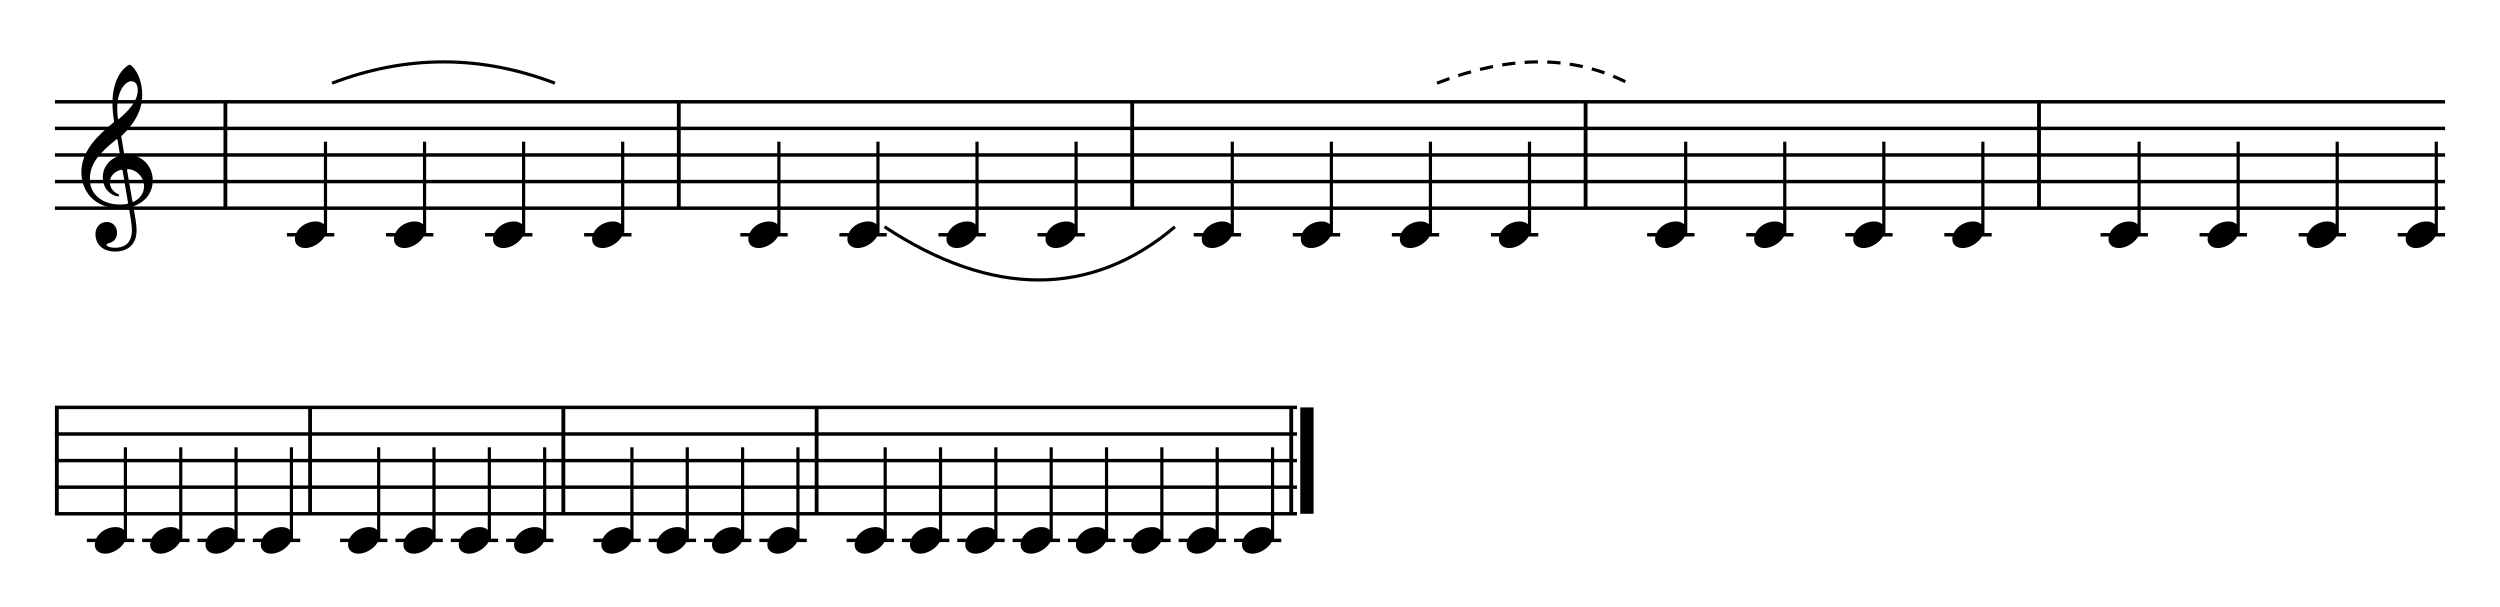
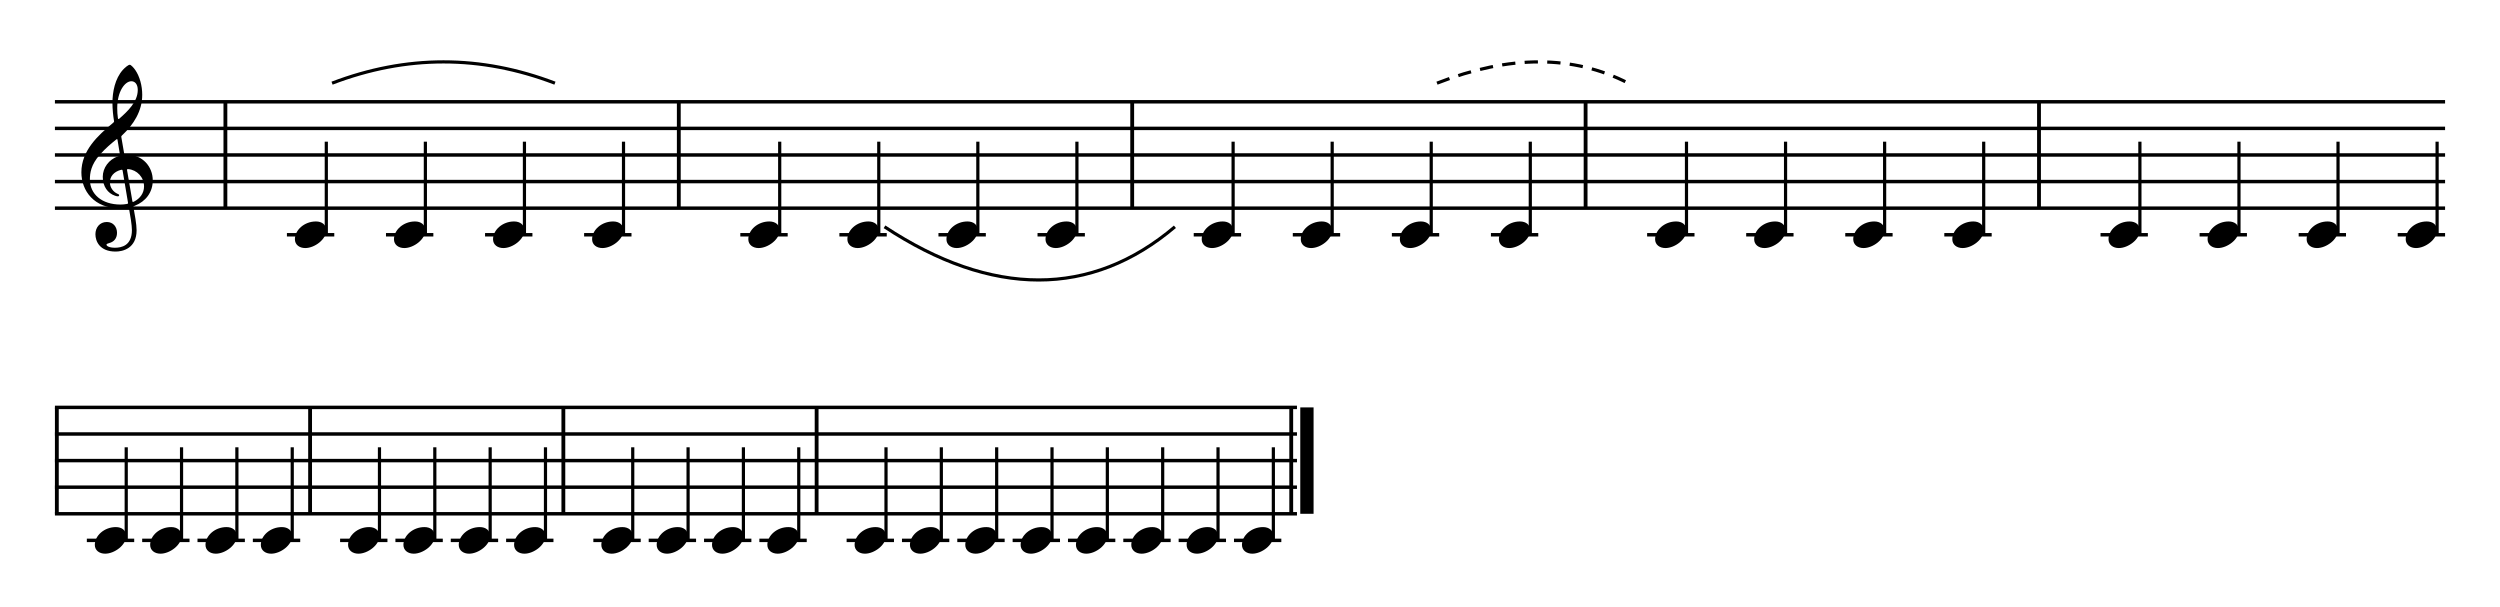
<svg xmlns="http://www.w3.org/2000/svg" width="940" height="228.183" viewBox="0 0 94 22.818">
  <g transform="translate(-5.5 -5.5) scale(1 -1)">
    <g data-layer="0">
      <line x1="8.56" y1="-13.327" x2="8.56" y2="-13.327" stroke="#000000" stroke-width="0" data-prov="01550dc9d118134419219044f188e28a" data-source-kind="6" data-kind="stroke" />
      <line x1="7.565" y1="-13.327" x2="97.435" y2="-13.327" stroke="#000000" stroke-width="0.13" data-prov="5235156954d3cdda987a3da1af222a55" data-source-kind="3" data-kind="stroke" />
      <line x1="7.565" y1="-12.327" x2="97.435" y2="-12.327" stroke="#000000" stroke-width="0.13" data-prov="10cbe3e182e937b8e3d90a03397b2e97" data-source-kind="3" data-kind="stroke" />
      <line x1="7.565" y1="-11.327" x2="97.435" y2="-11.327" stroke="#000000" stroke-width="0.13" data-prov="94825cd467fe6fb512d271e66b59674a" data-source-kind="3" data-kind="stroke" />
      <line x1="7.565" y1="-10.327" x2="97.435" y2="-10.327" stroke="#000000" stroke-width="0.13" data-prov="bc2cd26cec8e4650eedcf04fbc91320f" data-source-kind="3" data-kind="stroke" />
      <line x1="7.565" y1="-9.327" x2="97.435" y2="-9.327" stroke="#000000" stroke-width="0.13" data-prov="c46b9445a4c5ff909f50b13f9025c4a3" data-source-kind="3" data-kind="stroke" />
      <line x1="8.56" y1="-13.327" x2="8.56" y2="-13.327" stroke="#000000" stroke-width="0" data-prov="fe116eb75ff697f9f2451c10c05349c6" data-source-kind="2" data-kind="stroke" />
-       <line x1="17.738" y1="-14.327" x2="17.738" y2="-10.827" stroke="#000000" stroke-width="0.12" data-prov="dbd573fbc0c21f9b07a8537f658b048c" data-source-kind="0" data-kind="stroke" />
+       <line x1="17.769" y1="-14.327" x2="17.769" y2="-10.827" stroke="#000000" stroke-width="0.12" data-prov="dbd573fbc0c21f9b07a8537f658b048c" data-source-kind="0" data-kind="stroke" />
      <line x1="16.288" y1="-14.327" x2="18.069" y2="-14.327" stroke="#000000" stroke-width="0.13" data-prov="07ffb45f25e59b0955bd4e248522b2ef" data-source-kind="1" data-kind="stroke" />
-       <line x1="21.463" y1="-14.327" x2="21.463" y2="-10.827" stroke="#000000" stroke-width="0.12" data-prov="276b6f72f2bcb818f84229b6833ce022" data-source-kind="0" data-kind="stroke" />
+       <line x1="21.494" y1="-14.327" x2="21.494" y2="-10.827" stroke="#000000" stroke-width="0.12" data-prov="276b6f72f2bcb818f84229b6833ce022" data-source-kind="0" data-kind="stroke" />
      <line x1="20.013" y1="-14.327" x2="21.794" y2="-14.327" stroke="#000000" stroke-width="0.13" data-prov="3539af5cd23dc6ca259a35fef4aa45c2" data-source-kind="1" data-kind="stroke" />
-       <line x1="25.188" y1="-14.327" x2="25.188" y2="-10.827" stroke="#000000" stroke-width="0.12" data-prov="d1b0067ebb2b2b9115a77aaadc53bffe" data-source-kind="0" data-kind="stroke" />
+       <line x1="25.219" y1="-14.327" x2="25.219" y2="-10.827" stroke="#000000" stroke-width="0.12" data-prov="d1b0067ebb2b2b9115a77aaadc53bffe" data-source-kind="0" data-kind="stroke" />
      <line x1="23.738" y1="-14.327" x2="25.519" y2="-14.327" stroke="#000000" stroke-width="0.13" data-prov="9b43d5d2a83ce1086364f6f3ac4b5ba2" data-source-kind="1" data-kind="stroke" />
-       <line x1="28.913" y1="-14.327" x2="28.913" y2="-10.827" stroke="#000000" stroke-width="0.12" data-prov="13303d184ca25b99835d71e21f3a96df" data-source-kind="0" data-kind="stroke" />
+       <line x1="28.944" y1="-14.327" x2="28.944" y2="-10.827" stroke="#000000" stroke-width="0.12" data-prov="13303d184ca25b99835d71e21f3a96df" data-source-kind="0" data-kind="stroke" />
      <line x1="27.463" y1="-14.327" x2="29.244" y2="-14.327" stroke="#000000" stroke-width="0.13" data-prov="d6c7a9458a06532e1c7507e71363c0dd" data-source-kind="1" data-kind="stroke" />
-       <line x1="34.786" y1="-14.327" x2="34.786" y2="-10.827" stroke="#000000" stroke-width="0.12" data-prov="aa33134cf72cebda65d1b2b427230541" data-source-kind="0" data-kind="stroke" />
+       <line x1="34.817" y1="-14.327" x2="34.817" y2="-10.827" stroke="#000000" stroke-width="0.12" data-prov="aa33134cf72cebda65d1b2b427230541" data-source-kind="0" data-kind="stroke" />
      <line x1="33.336" y1="-14.327" x2="35.117" y2="-14.327" stroke="#000000" stroke-width="0.13" data-prov="20fbe0162b0bc4dd93e2c3e3da73bb83" data-source-kind="1" data-kind="stroke" />
-       <line x1="38.511" y1="-14.327" x2="38.511" y2="-10.827" stroke="#000000" stroke-width="0.12" data-prov="01d06ae931cf05983e4b17744108297b" data-source-kind="0" data-kind="stroke" />
+       <line x1="38.542" y1="-14.327" x2="38.542" y2="-10.827" stroke="#000000" stroke-width="0.12" data-prov="01d06ae931cf05983e4b17744108297b" data-source-kind="0" data-kind="stroke" />
      <line x1="37.061" y1="-14.327" x2="38.842" y2="-14.327" stroke="#000000" stroke-width="0.13" data-prov="cd9abf9ed66ab876f68b9d88ce1e5199" data-source-kind="1" data-kind="stroke" />
-       <line x1="42.236" y1="-14.327" x2="42.236" y2="-10.827" stroke="#000000" stroke-width="0.12" data-prov="47c9ce76466974ecfabe4a9cafb75c3c" data-source-kind="0" data-kind="stroke" />
+       <line x1="42.267" y1="-14.327" x2="42.267" y2="-10.827" stroke="#000000" stroke-width="0.12" data-prov="47c9ce76466974ecfabe4a9cafb75c3c" data-source-kind="0" data-kind="stroke" />
      <line x1="40.786" y1="-14.327" x2="42.567" y2="-14.327" stroke="#000000" stroke-width="0.13" data-prov="7ade41165c11102f29e87cb09eb3f88f" data-source-kind="1" data-kind="stroke" />
-       <line x1="45.961" y1="-14.327" x2="45.961" y2="-10.827" stroke="#000000" stroke-width="0.12" data-prov="e6d1c0a44d13be2700ad4381e1d518fa" data-source-kind="0" data-kind="stroke" />
+       <line x1="45.992" y1="-14.327" x2="45.992" y2="-10.827" stroke="#000000" stroke-width="0.12" data-prov="e6d1c0a44d13be2700ad4381e1d518fa" data-source-kind="0" data-kind="stroke" />
      <line x1="44.511" y1="-14.327" x2="46.291" y2="-14.327" stroke="#000000" stroke-width="0.13" data-prov="32c2aa89808756c46e8b7afcfb2eb057" data-source-kind="1" data-kind="stroke" />
-       <line x1="51.834" y1="-14.327" x2="51.834" y2="-10.827" stroke="#000000" stroke-width="0.12" data-prov="370a65aab516f6792e49a1ed28bd5cd9" data-source-kind="0" data-kind="stroke" />
+       <line x1="51.865" y1="-14.327" x2="51.865" y2="-10.827" stroke="#000000" stroke-width="0.12" data-prov="370a65aab516f6792e49a1ed28bd5cd9" data-source-kind="0" data-kind="stroke" />
      <line x1="50.384" y1="-14.327" x2="52.165" y2="-14.327" stroke="#000000" stroke-width="0.13" data-prov="0a3ae3c155d29c21e266e663a8b1b214" data-source-kind="1" data-kind="stroke" />
-       <line x1="55.559" y1="-14.327" x2="55.559" y2="-10.827" stroke="#000000" stroke-width="0.12" data-prov="75b4bca159d5c28b10b2078bb457bb53" data-source-kind="0" data-kind="stroke" />
+       <line x1="55.59" y1="-14.327" x2="55.59" y2="-10.827" stroke="#000000" stroke-width="0.12" data-prov="75b4bca159d5c28b10b2078bb457bb53" data-source-kind="0" data-kind="stroke" />
      <line x1="54.109" y1="-14.327" x2="55.89" y2="-14.327" stroke="#000000" stroke-width="0.13" data-prov="c27e3e835224dc54cef9b36818099cd0" data-source-kind="1" data-kind="stroke" />
-       <line x1="59.284" y1="-14.327" x2="59.284" y2="-10.827" stroke="#000000" stroke-width="0.12" data-prov="c4531390972e55a43af2bd9f85e3c250" data-source-kind="0" data-kind="stroke" />
+       <line x1="59.314" y1="-14.327" x2="59.314" y2="-10.827" stroke="#000000" stroke-width="0.12" data-prov="c4531390972e55a43af2bd9f85e3c250" data-source-kind="0" data-kind="stroke" />
      <line x1="57.834" y1="-14.327" x2="59.614" y2="-14.327" stroke="#000000" stroke-width="0.13" data-prov="4b43990bc25bf4afffda3e2a7d4dcab7" data-source-kind="1" data-kind="stroke" />
-       <line x1="63.009" y1="-14.327" x2="63.009" y2="-10.827" stroke="#000000" stroke-width="0.12" data-prov="888c6ef019fc4b0fc714672a4444c60c" data-source-kind="0" data-kind="stroke" />
+       <line x1="63.039" y1="-14.327" x2="63.039" y2="-10.827" stroke="#000000" stroke-width="0.12" data-prov="888c6ef019fc4b0fc714672a4444c60c" data-source-kind="0" data-kind="stroke" />
      <line x1="61.559" y1="-14.327" x2="63.339" y2="-14.327" stroke="#000000" stroke-width="0.13" data-prov="8e120598410629bb86883f318071a6b5" data-source-kind="1" data-kind="stroke" />
-       <line x1="68.882" y1="-14.327" x2="68.882" y2="-10.827" stroke="#000000" stroke-width="0.12" data-prov="6c70ad9006ed8fbb104d77eba3f2dbcb" data-source-kind="0" data-kind="stroke" />
+       <line x1="68.912" y1="-14.327" x2="68.912" y2="-10.827" stroke="#000000" stroke-width="0.12" data-prov="6c70ad9006ed8fbb104d77eba3f2dbcb" data-source-kind="0" data-kind="stroke" />
      <line x1="67.432" y1="-14.327" x2="69.213" y2="-14.327" stroke="#000000" stroke-width="0.13" data-prov="6d2724bb96160f831b4e987ce6b4349a" data-source-kind="1" data-kind="stroke" />
-       <line x1="72.607" y1="-14.327" x2="72.607" y2="-10.827" stroke="#000000" stroke-width="0.12" data-prov="debe82da2c34817a871d8a4cc5cc3fdd" data-source-kind="0" data-kind="stroke" />
+       <line x1="72.637" y1="-14.327" x2="72.637" y2="-10.827" stroke="#000000" stroke-width="0.12" data-prov="debe82da2c34817a871d8a4cc5cc3fdd" data-source-kind="0" data-kind="stroke" />
      <line x1="71.157" y1="-14.327" x2="72.937" y2="-14.327" stroke="#000000" stroke-width="0.13" data-prov="7a9f84c8590c7e8156fd929e35153cf8" data-source-kind="1" data-kind="stroke" />
-       <line x1="76.332" y1="-14.327" x2="76.332" y2="-10.827" stroke="#000000" stroke-width="0.12" data-prov="7b524c2e9e5657b68fd1a81337887c2e" data-source-kind="0" data-kind="stroke" />
+       <line x1="76.362" y1="-14.327" x2="76.362" y2="-10.827" stroke="#000000" stroke-width="0.12" data-prov="7b524c2e9e5657b68fd1a81337887c2e" data-source-kind="0" data-kind="stroke" />
      <line x1="74.882" y1="-14.327" x2="76.662" y2="-14.327" stroke="#000000" stroke-width="0.13" data-prov="c4a9602f838e0ea74a9fe68da12baff2" data-source-kind="1" data-kind="stroke" />
-       <line x1="80.056" y1="-14.327" x2="80.056" y2="-10.827" stroke="#000000" stroke-width="0.12" data-prov="cb31fbbd4a3e3eb17ed06e65f40589e5" data-source-kind="0" data-kind="stroke" />
+       <line x1="80.087" y1="-14.327" x2="80.087" y2="-10.827" stroke="#000000" stroke-width="0.12" data-prov="cb31fbbd4a3e3eb17ed06e65f40589e5" data-source-kind="0" data-kind="stroke" />
      <line x1="78.606" y1="-14.327" x2="80.387" y2="-14.327" stroke="#000000" stroke-width="0.13" data-prov="76860486e62be8520184bb3e8c284d94" data-source-kind="1" data-kind="stroke" />
-       <line x1="85.93" y1="-14.327" x2="85.93" y2="-10.827" stroke="#000000" stroke-width="0.12" data-prov="bc1cc9bede7fc3c72827cfbf184cdb7e" data-source-kind="0" data-kind="stroke" />
+       <line x1="85.96" y1="-14.327" x2="85.96" y2="-10.827" stroke="#000000" stroke-width="0.12" data-prov="bc1cc9bede7fc3c72827cfbf184cdb7e" data-source-kind="0" data-kind="stroke" />
      <line x1="84.48" y1="-14.327" x2="86.26" y2="-14.327" stroke="#000000" stroke-width="0.13" data-prov="a3fd2ae47f432e61881cb1e44a7108e6" data-source-kind="1" data-kind="stroke" />
-       <line x1="89.655" y1="-14.327" x2="89.655" y2="-10.827" stroke="#000000" stroke-width="0.12" data-prov="95891bc2b58231a1618b5d422e6131b0" data-source-kind="0" data-kind="stroke" />
+       <line x1="89.685" y1="-14.327" x2="89.685" y2="-10.827" stroke="#000000" stroke-width="0.12" data-prov="95891bc2b58231a1618b5d422e6131b0" data-source-kind="0" data-kind="stroke" />
      <line x1="88.205" y1="-14.327" x2="89.985" y2="-14.327" stroke="#000000" stroke-width="0.13" data-prov="a9e2ee2be83c0a4978db517bf182efe9" data-source-kind="1" data-kind="stroke" />
-       <line x1="93.379" y1="-14.327" x2="93.379" y2="-10.827" stroke="#000000" stroke-width="0.12" data-prov="ed21002861831422bdbb36e8f981d2a9" data-source-kind="0" data-kind="stroke" />
+       <line x1="93.41" y1="-14.327" x2="93.41" y2="-10.827" stroke="#000000" stroke-width="0.12" data-prov="ed21002861831422bdbb36e8f981d2a9" data-source-kind="0" data-kind="stroke" />
      <line x1="91.93" y1="-14.327" x2="93.71" y2="-14.327" stroke="#000000" stroke-width="0.13" data-prov="2bac60a88ddddcf403dd6edfb67b5bb0" data-source-kind="1" data-kind="stroke" />
-       <line x1="97.104" y1="-14.327" x2="97.104" y2="-10.827" stroke="#000000" stroke-width="0.12" data-prov="e49748251746a6dbdf15aa8dd983e6e7" data-source-kind="0" data-kind="stroke" />
+       <line x1="97.135" y1="-14.327" x2="97.135" y2="-10.827" stroke="#000000" stroke-width="0.12" data-prov="e49748251746a6dbdf15aa8dd983e6e7" data-source-kind="0" data-kind="stroke" />
      <line x1="95.654" y1="-14.327" x2="97.435" y2="-14.327" stroke="#000000" stroke-width="0.13" data-prov="a592bc951f4afa64726aa30ccdd6ddfa" data-source-kind="1" data-kind="stroke" />
-       <line x1="10.215" y1="-25.818" x2="10.215" y2="-22.318" stroke="#000000" stroke-width="0.12" data-prov="8d2938a01abfe451991829fbde6d2b94" data-source-kind="0" data-kind="stroke" />
+       <line x1="10.246" y1="-25.818" x2="10.246" y2="-22.318" stroke="#000000" stroke-width="0.12" data-prov="8d2938a01abfe451991829fbde6d2b94" data-source-kind="0" data-kind="stroke" />
      <line x1="8.765" y1="-25.818" x2="10.546" y2="-25.818" stroke="#000000" stroke-width="0.13" data-prov="c73f1aad686621adde07e7fe7b160ad7" data-source-kind="1" data-kind="stroke" />
-       <line x1="12.296" y1="-25.818" x2="12.296" y2="-22.318" stroke="#000000" stroke-width="0.12" data-prov="88366a6edcce03db41d39d08b2616742" data-source-kind="0" data-kind="stroke" />
+       <line x1="12.326" y1="-25.818" x2="12.326" y2="-22.318" stroke="#000000" stroke-width="0.12" data-prov="88366a6edcce03db41d39d08b2616742" data-source-kind="0" data-kind="stroke" />
      <line x1="10.846" y1="-25.818" x2="12.626" y2="-25.818" stroke="#000000" stroke-width="0.13" data-prov="4e052448582a8fdc672f38b02dc205e1" data-source-kind="1" data-kind="stroke" />
-       <line x1="14.376" y1="-25.818" x2="14.376" y2="-22.318" stroke="#000000" stroke-width="0.12" data-prov="77a10c7862f0ffce98d309bb71ce675f" data-source-kind="0" data-kind="stroke" />
+       <line x1="14.407" y1="-25.818" x2="14.407" y2="-22.318" stroke="#000000" stroke-width="0.12" data-prov="77a10c7862f0ffce98d309bb71ce675f" data-source-kind="0" data-kind="stroke" />
      <line x1="12.926" y1="-25.818" x2="14.707" y2="-25.818" stroke="#000000" stroke-width="0.13" data-prov="68c691f2336e5a322116641b9f2f7054" data-source-kind="1" data-kind="stroke" />
-       <line x1="16.457" y1="-25.818" x2="16.457" y2="-22.318" stroke="#000000" stroke-width="0.12" data-prov="cfa457e70519a1826f321a56cb3fd03b" data-source-kind="0" data-kind="stroke" />
+       <line x1="16.488" y1="-25.818" x2="16.488" y2="-22.318" stroke="#000000" stroke-width="0.12" data-prov="cfa457e70519a1826f321a56cb3fd03b" data-source-kind="0" data-kind="stroke" />
      <line x1="15.007" y1="-25.818" x2="16.788" y2="-25.818" stroke="#000000" stroke-width="0.13" data-prov="3c3f0d6b5ab00374d7628cd6f9876bc9" data-source-kind="1" data-kind="stroke" />
-       <line x1="19.738" y1="-25.818" x2="19.738" y2="-22.318" stroke="#000000" stroke-width="0.12" data-prov="273d04eeece605789035a29d80023c2c" data-source-kind="0" data-kind="stroke" />
+       <line x1="19.768" y1="-25.818" x2="19.768" y2="-22.318" stroke="#000000" stroke-width="0.12" data-prov="273d04eeece605789035a29d80023c2c" data-source-kind="0" data-kind="stroke" />
      <line x1="18.288" y1="-25.818" x2="20.068" y2="-25.818" stroke="#000000" stroke-width="0.13" data-prov="9ec226573f8ea2320fc444c562163ddb" data-source-kind="1" data-kind="stroke" />
-       <line x1="21.818" y1="-25.818" x2="21.818" y2="-22.318" stroke="#000000" stroke-width="0.12" data-prov="a23b09fda2784b566bf1de48e89a2baa" data-source-kind="0" data-kind="stroke" />
+       <line x1="21.849" y1="-25.818" x2="21.849" y2="-22.318" stroke="#000000" stroke-width="0.12" data-prov="a23b09fda2784b566bf1de48e89a2baa" data-source-kind="0" data-kind="stroke" />
      <line x1="20.368" y1="-25.818" x2="22.149" y2="-25.818" stroke="#000000" stroke-width="0.13" data-prov="9e3345d5dddffbb9cf263a1708fc2589" data-source-kind="1" data-kind="stroke" />
-       <line x1="23.899" y1="-25.818" x2="23.899" y2="-22.318" stroke="#000000" stroke-width="0.12" data-prov="edf9ca4611cfc17faace6241cae3b73d" data-source-kind="0" data-kind="stroke" />
+       <line x1="23.93" y1="-25.818" x2="23.93" y2="-22.318" stroke="#000000" stroke-width="0.12" data-prov="edf9ca4611cfc17faace6241cae3b73d" data-source-kind="0" data-kind="stroke" />
      <line x1="22.449" y1="-25.818" x2="24.23" y2="-25.818" stroke="#000000" stroke-width="0.13" data-prov="ea06a5b83026202fbe3eed55ca3680c9" data-source-kind="1" data-kind="stroke" />
-       <line x1="25.98" y1="-25.818" x2="25.98" y2="-22.318" stroke="#000000" stroke-width="0.12" data-prov="f1e3c0367633266d5f188e5bd6d98ad4" data-source-kind="0" data-kind="stroke" />
+       <line x1="26.01" y1="-25.818" x2="26.01" y2="-22.318" stroke="#000000" stroke-width="0.12" data-prov="f1e3c0367633266d5f188e5bd6d98ad4" data-source-kind="0" data-kind="stroke" />
      <line x1="24.53" y1="-25.818" x2="26.31" y2="-25.818" stroke="#000000" stroke-width="0.13" data-prov="b8d324f0620ebb59f66346b61a4d214e" data-source-kind="1" data-kind="stroke" />
-       <line x1="29.26" y1="-25.818" x2="29.26" y2="-22.318" stroke="#000000" stroke-width="0.12" data-prov="2bf824905032462ee8c9988b780feabf" data-source-kind="0" data-kind="stroke" />
+       <line x1="29.291" y1="-25.818" x2="29.291" y2="-22.318" stroke="#000000" stroke-width="0.12" data-prov="2bf824905032462ee8c9988b780feabf" data-source-kind="0" data-kind="stroke" />
      <line x1="27.81" y1="-25.818" x2="29.591" y2="-25.818" stroke="#000000" stroke-width="0.13" data-prov="579f0f80918268f1ba03890d14832b56" data-source-kind="1" data-kind="stroke" />
-       <line x1="31.341" y1="-25.818" x2="31.341" y2="-22.318" stroke="#000000" stroke-width="0.12" data-prov="08a65aebf8baaded74feb3ec7cc36d18" data-source-kind="0" data-kind="stroke" />
+       <line x1="31.372" y1="-25.818" x2="31.372" y2="-22.318" stroke="#000000" stroke-width="0.12" data-prov="08a65aebf8baaded74feb3ec7cc36d18" data-source-kind="0" data-kind="stroke" />
      <line x1="29.891" y1="-25.818" x2="31.672" y2="-25.818" stroke="#000000" stroke-width="0.13" data-prov="f04f04c436808c53ab1c2b169d7f5a33" data-source-kind="1" data-kind="stroke" />
-       <line x1="33.422" y1="-25.818" x2="33.422" y2="-22.318" stroke="#000000" stroke-width="0.12" data-prov="d155779804ad660f4466745153872349" data-source-kind="0" data-kind="stroke" />
+       <line x1="33.452" y1="-25.818" x2="33.452" y2="-22.318" stroke="#000000" stroke-width="0.12" data-prov="d155779804ad660f4466745153872349" data-source-kind="0" data-kind="stroke" />
      <line x1="31.972" y1="-25.818" x2="33.752" y2="-25.818" stroke="#000000" stroke-width="0.13" data-prov="3b9174fe7361dbfc454fbe17b9ec81b1" data-source-kind="1" data-kind="stroke" />
-       <line x1="35.502" y1="-25.818" x2="35.502" y2="-22.318" stroke="#000000" stroke-width="0.12" data-prov="af73177552d5fa95b746caf62d000623" data-source-kind="0" data-kind="stroke" />
+       <line x1="35.533" y1="-25.818" x2="35.533" y2="-22.318" stroke="#000000" stroke-width="0.12" data-prov="af73177552d5fa95b746caf62d000623" data-source-kind="0" data-kind="stroke" />
      <line x1="34.052" y1="-25.818" x2="35.833" y2="-25.818" stroke="#000000" stroke-width="0.13" data-prov="46e6eac9f03c1e09a15cb0bb07628570" data-source-kind="1" data-kind="stroke" />
-       <line x1="38.783" y1="-25.818" x2="38.783" y2="-22.318" stroke="#000000" stroke-width="0.12" data-prov="7c839e4fb5f2522c8fde3b48577eafae" data-source-kind="0" data-kind="stroke" />
+       <line x1="38.814" y1="-25.818" x2="38.814" y2="-22.318" stroke="#000000" stroke-width="0.12" data-prov="7c839e4fb5f2522c8fde3b48577eafae" data-source-kind="0" data-kind="stroke" />
      <line x1="37.333" y1="-25.818" x2="39.114" y2="-25.818" stroke="#000000" stroke-width="0.13" data-prov="0e4ec9f37979b06c54f0e2d499df5bf1" data-source-kind="1" data-kind="stroke" />
-       <line x1="40.864" y1="-25.818" x2="40.864" y2="-22.318" stroke="#000000" stroke-width="0.12" data-prov="0c8e0b8170c827494e606d4541ce2c89" data-source-kind="0" data-kind="stroke" />
+       <line x1="40.894" y1="-25.818" x2="40.894" y2="-22.318" stroke="#000000" stroke-width="0.12" data-prov="0c8e0b8170c827494e606d4541ce2c89" data-source-kind="0" data-kind="stroke" />
      <line x1="39.414" y1="-25.818" x2="41.194" y2="-25.818" stroke="#000000" stroke-width="0.13" data-prov="61f1ed037baf82bf6594769a9205df07" data-source-kind="1" data-kind="stroke" />
-       <line x1="42.944" y1="-25.818" x2="42.944" y2="-22.318" stroke="#000000" stroke-width="0.12" data-prov="42480ffc14ad129d8dec456e7bad317c" data-source-kind="0" data-kind="stroke" />
+       <line x1="42.975" y1="-25.818" x2="42.975" y2="-22.318" stroke="#000000" stroke-width="0.12" data-prov="42480ffc14ad129d8dec456e7bad317c" data-source-kind="0" data-kind="stroke" />
      <line x1="41.494" y1="-25.818" x2="43.275" y2="-25.818" stroke="#000000" stroke-width="0.13" data-prov="adc82c9de5d3ed333e335c32f7690a6b" data-source-kind="1" data-kind="stroke" />
-       <line x1="45.025" y1="-25.818" x2="45.025" y2="-22.318" stroke="#000000" stroke-width="0.12" data-prov="0f408610c63793003f04e3af5a03493f" data-source-kind="0" data-kind="stroke" />
+       <line x1="45.056" y1="-25.818" x2="45.056" y2="-22.318" stroke="#000000" stroke-width="0.12" data-prov="0f408610c63793003f04e3af5a03493f" data-source-kind="0" data-kind="stroke" />
      <line x1="43.575" y1="-25.818" x2="45.356" y2="-25.818" stroke="#000000" stroke-width="0.13" data-prov="1dee0e17b4b9167cda8e51b45e2ab47c" data-source-kind="1" data-kind="stroke" />
-       <line x1="47.106" y1="-25.818" x2="47.106" y2="-22.318" stroke="#000000" stroke-width="0.12" data-prov="99d50b32a7d1eac1019c14132a834144" data-source-kind="0" data-kind="stroke" />
+       <line x1="47.136" y1="-25.818" x2="47.136" y2="-22.318" stroke="#000000" stroke-width="0.12" data-prov="99d50b32a7d1eac1019c14132a834144" data-source-kind="0" data-kind="stroke" />
      <line x1="45.656" y1="-25.818" x2="47.436" y2="-25.818" stroke="#000000" stroke-width="0.13" data-prov="c33f0e929fa3ea4230c07aca80f60c04" data-source-kind="1" data-kind="stroke" />
-       <line x1="49.186" y1="-25.818" x2="49.186" y2="-22.318" stroke="#000000" stroke-width="0.12" data-prov="572e96450f21b18771e510c6c41444dc" data-source-kind="0" data-kind="stroke" />
+       <line x1="49.217" y1="-25.818" x2="49.217" y2="-22.318" stroke="#000000" stroke-width="0.12" data-prov="572e96450f21b18771e510c6c41444dc" data-source-kind="0" data-kind="stroke" />
      <line x1="47.736" y1="-25.818" x2="49.517" y2="-25.818" stroke="#000000" stroke-width="0.13" data-prov="67463b29bfb160641501f497f6134aa6" data-source-kind="1" data-kind="stroke" />
-       <line x1="51.267" y1="-25.818" x2="51.267" y2="-22.318" stroke="#000000" stroke-width="0.12" data-prov="68935c410dbe357c3f80b01c6e6d3cb1" data-source-kind="0" data-kind="stroke" />
+       <line x1="51.298" y1="-25.818" x2="51.298" y2="-22.318" stroke="#000000" stroke-width="0.12" data-prov="68935c410dbe357c3f80b01c6e6d3cb1" data-source-kind="0" data-kind="stroke" />
      <line x1="49.817" y1="-25.818" x2="51.598" y2="-25.818" stroke="#000000" stroke-width="0.13" data-prov="75f41055f9e23911ca51158dab6488df" data-source-kind="1" data-kind="stroke" />
-       <line x1="53.348" y1="-25.818" x2="53.348" y2="-22.318" stroke="#000000" stroke-width="0.12" data-prov="9e9ba65603d31963bdc6d55dfacc5eba" data-source-kind="0" data-kind="stroke" />
+       <line x1="53.378" y1="-25.818" x2="53.378" y2="-22.318" stroke="#000000" stroke-width="0.12" data-prov="9e9ba65603d31963bdc6d55dfacc5eba" data-source-kind="0" data-kind="stroke" />
      <line x1="51.898" y1="-25.818" x2="53.678" y2="-25.818" stroke="#000000" stroke-width="0.13" data-prov="66a37f88caecfe799ec34469d2302afd" data-source-kind="1" data-kind="stroke" />
      <line x1="8.56" y1="-13.327" x2="8.56" y2="-13.327" stroke="#000000" stroke-width="0" data-prov="40a9a55985c8bf8b1eb66b6d8c8e7b7a" data-source-kind="12" data-kind="stroke" />
      <line x1="8.56" y1="-13.327" x2="8.56" y2="-13.327" stroke="#000000" stroke-width="0" data-prov="10eb9773d25f0d7d64f92b36f88e5b38" data-source-kind="14" data-kind="stroke" />
      <line x1="8.56" y1="-13.327" x2="8.56" y2="-13.327" stroke="#000000" stroke-width="0" data-prov="86a982398112115027c54222505dd143" data-source-kind="15" data-kind="stroke" />
      <line x1="8.56" y1="-13.327" x2="8.56" y2="-13.327" stroke="#000000" stroke-width="0" data-prov="c183669ac91f35eb7a0040b48fde85ab" data-source-kind="25" data-kind="stroke" />
      <line x1="7.565" y1="-24.818" x2="54.266" y2="-24.818" stroke="#000000" stroke-width="0.13" data-prov="e5c54b1ebf58ed5292d1b98f73ad084e" data-source-kind="3" data-kind="stroke" />
      <line x1="7.565" y1="-23.818" x2="54.266" y2="-23.818" stroke="#000000" stroke-width="0.13" data-prov="9ee2d26461a7bc2f28eaf20e07b55ee0" data-source-kind="3" data-kind="stroke" />
      <line x1="7.565" y1="-22.818" x2="54.266" y2="-22.818" stroke="#000000" stroke-width="0.13" data-prov="c5feea54a17beefce1088337f84e39fc" data-source-kind="3" data-kind="stroke" />
      <line x1="7.565" y1="-21.818" x2="54.266" y2="-21.818" stroke="#000000" stroke-width="0.13" data-prov="688349b3e25cac395b2dcca6e297dcfe" data-source-kind="3" data-kind="stroke" />
      <line x1="7.565" y1="-20.818" x2="54.266" y2="-20.818" stroke="#000000" stroke-width="0.13" data-prov="c146782303bbe4c29c6228235090facf" data-source-kind="3" data-kind="stroke" />
      <path d="M 17.985 -8.627 C 20.779 -7.56 23.573 -7.56 26.366 -8.627" fill="none" stroke="#000000" stroke-width="0.12" data-prov="cf7d96019ed88156f3cc33bf116fbae3" data-source-kind="11" data-kind="curve" />
      <path d="M 38.758 -14.027 C 42.793 -16.693 46.538 -16.693 49.677 -14.027" fill="none" stroke="#000000" stroke-width="0.12" data-prov="c366aecd1ef6e40cb1b3ffd2100eb3d8" data-source-kind="11" data-kind="curve" />
      <path d="M 59.531 -8.627 C 62.257 -7.56 64.648 -7.56 66.725 -8.627" fill="none" stroke="#000000" stroke-width="0.12" stroke-dasharray="0.5 0.35" data-prov="b6c086f751dd21ffa2520010201f057f" data-source-kind="11" data-kind="curve" />
      <path d="M1.504 1.66C1.496 1.708 1.504 1.712 1.528 1.736C1.96 2.14 2.288 2.648 2.288 3.26C2.288 3.608 2.192 3.952 2.028 4.192C1.968 4.28 1.864 4.392 1.82 4.392C1.764 4.392 1.64 4.288 1.56 4.2C1.264 3.872 1.168 3.372 1.168 2.956C1.168 2.724 1.196 2.464 1.224 2.3C1.232 2.252 1.236 2.244 1.188 2.204C0.612 1.728 0 1.156 0 0.348C0 -0.348 0.476 -1.008 1.456 -1.008C1.548 -1.008 1.652 -1 1.732 -0.984C1.776 -0.976 1.784 -0.972 1.792 -1.02C1.84 -1.288 1.9 -1.636 1.9 -1.824C1.9 -2.416 1.5 -2.488 1.264 -2.488C1.048 -2.488 0.944 -2.424 0.944 -2.372C0.944 -2.344 0.98 -2.332 1.072 -2.304C1.196 -2.268 1.34 -2.16 1.34 -1.928C1.34 -1.708 1.2 -1.52 0.956 -1.52C0.688 -1.52 0.528 -1.732 0.528 -1.98C0.528 -2.24 0.684 -2.632 1.288 -2.632C1.556 -2.632 2.076 -2.512 2.076 -1.832C2.076 -1.604 2.004 -1.224 1.96 -0.976C1.952 -0.928 1.956 -0.932 2.012 -0.908C2.416 -0.748 2.684 -0.408 2.684 0.044C2.684 0.556 2.308 1.008 1.72 1.008C1.616 1.008 1.616 1.008 1.604 1.08ZM1.88 3.772C2.012 3.772 2.12 3.664 2.12 3.444C2.12 3 1.74 2.64 1.424 2.364C1.396 2.34 1.38 2.344 1.372 2.396C1.356 2.5 1.348 2.636 1.348 2.764C1.348 3.388 1.636 3.772 1.88 3.772ZM1.444 1.048C1.456 0.972 1.456 0.976 1.384 0.952C1.032 0.832 0.804 0.516 0.804 0.176C0.804 -0.184 0.992 -0.44 1.264 -0.532C1.296 -0.544 1.344 -0.556 1.372 -0.556C1.404 -0.556 1.42 -0.536 1.42 -0.512C1.42 -0.484 1.388 -0.472 1.36 -0.46C1.192 -0.388 1.072 -0.216 1.072 -0.032C1.072 0.196 1.228 0.368 1.472 0.436C1.536 0.452 1.544 0.448 1.552 0.404L1.752 -0.788C1.76 -0.832 1.756 -0.832 1.696 -0.844C1.632 -0.856 1.552 -0.864 1.472 -0.864C0.772 -0.864 0.32 -0.476 0.32 0.08C0.32 0.316 0.36 0.632 0.692 1.008C0.932 1.276 1.116 1.424 1.304 1.576C1.344 1.608 1.352 1.604 1.36 1.56ZM1.72 0.412C1.712 0.46 1.716 0.472 1.764 0.468C2.088 0.44 2.356 0.168 2.356 -0.184C2.356 -0.436 2.204 -0.64 1.98 -0.752C1.932 -0.776 1.924 -0.776 1.916 -0.728Z" transform="translate(8.5599 -12.3267)" fill="#000000" data-prov="2bc09f9490decea3e13f24459f1b64f4" data-source-kind="4" data-glyph="gClef" data-class="clef" />
      <path d="M0.388 -0.5C0.744 -0.5 1.18 -0.172 1.18 0.168C1.18 0.372 1.02 0.5 0.792 0.5C0.352 0.5 0 0.176 0 -0.168C0 -0.376 0.172 -0.5 0.388 -0.5Z" transform="translate(16.5883 -14.3267)" fill="#000000" data-prov="870b54f8730bed8251f4f891a3c4b233" data-source-kind="1" data-glyph="noteheadBlack" data-class="notehead" />
      <path d="M0.388 -0.5C0.744 -0.5 1.18 -0.172 1.18 0.168C1.18 0.372 1.02 0.5 0.792 0.5C0.352 0.5 0 0.176 0 -0.168C0 -0.376 0.172 -0.5 0.388 -0.5Z" transform="translate(20.3132 -14.3267)" fill="#000000" data-prov="5833135b23eaf581bccad90222f64e7e" data-source-kind="1" data-glyph="noteheadBlack" data-class="notehead" />
      <path d="M0.388 -0.5C0.744 -0.5 1.18 -0.172 1.18 0.168C1.18 0.372 1.02 0.5 0.792 0.5C0.352 0.5 0 0.176 0 -0.168C0 -0.376 0.172 -0.5 0.388 -0.5Z" transform="translate(24.0381 -14.3267)" fill="#000000" data-prov="3c653d764b31b22273540a079363370c" data-source-kind="1" data-glyph="noteheadBlack" data-class="notehead" />
      <path d="M0.388 -0.5C0.744 -0.5 1.18 -0.172 1.18 0.168C1.18 0.372 1.02 0.5 0.792 0.5C0.352 0.5 0 0.176 0 -0.168C0 -0.376 0.172 -0.5 0.388 -0.5Z" transform="translate(27.763 -14.3267)" fill="#000000" data-prov="dfd195901678557bdc1f1351634d2b68" data-source-kind="1" data-glyph="noteheadBlack" data-class="notehead" />
      <path d="M0.388 -0.5C0.744 -0.5 1.18 -0.172 1.18 0.168C1.18 0.372 1.02 0.5 0.792 0.5C0.352 0.5 0 0.176 0 -0.168C0 -0.376 0.172 -0.5 0.388 -0.5Z" transform="translate(33.6362 -14.3267)" fill="#000000" data-prov="99d206152de1651afeef963c42d7984f" data-source-kind="1" data-glyph="noteheadBlack" data-class="notehead" />
      <path d="M0.388 -0.5C0.744 -0.5 1.18 -0.172 1.18 0.168C1.18 0.372 1.02 0.5 0.792 0.5C0.352 0.5 0 0.176 0 -0.168C0 -0.376 0.172 -0.5 0.388 -0.5Z" transform="translate(37.3611 -14.3267)" fill="#000000" data-prov="1340dc8c93d5925410da02d683dd5916" data-source-kind="1" data-glyph="noteheadBlack" data-class="notehead" />
      <path d="M0.388 -0.5C0.744 -0.5 1.18 -0.172 1.18 0.168C1.18 0.372 1.02 0.5 0.792 0.5C0.352 0.5 0 0.176 0 -0.168C0 -0.376 0.172 -0.5 0.388 -0.5Z" transform="translate(41.086 -14.3267)" fill="#000000" data-prov="d9b7e874516d265e3c165a16887a22bd" data-source-kind="1" data-glyph="noteheadBlack" data-class="notehead" />
      <path d="M0.388 -0.5C0.744 -0.5 1.18 -0.172 1.18 0.168C1.18 0.372 1.02 0.5 0.792 0.5C0.352 0.5 0 0.176 0 -0.168C0 -0.376 0.172 -0.5 0.388 -0.5Z" transform="translate(44.8108 -14.3267)" fill="#000000" data-prov="12ef29aff1cc56481133aec42c0d1d35" data-source-kind="1" data-glyph="noteheadBlack" data-class="notehead" />
      <path d="M0.388 -0.5C0.744 -0.5 1.18 -0.172 1.18 0.168C1.18 0.372 1.02 0.5 0.792 0.5C0.352 0.5 0 0.176 0 -0.168C0 -0.376 0.172 -0.5 0.388 -0.5Z" transform="translate(50.684 -14.3267)" fill="#000000" data-prov="6f2586548ccd7de6800f74edd852d03b" data-source-kind="1" data-glyph="noteheadBlack" data-class="notehead" />
      <path d="M0.388 -0.5C0.744 -0.5 1.18 -0.172 1.18 0.168C1.18 0.372 1.02 0.5 0.792 0.5C0.352 0.5 0 0.176 0 -0.168C0 -0.376 0.172 -0.5 0.388 -0.5Z" transform="translate(54.4089 -14.3267)" fill="#000000" data-prov="6cd2fcd32ca7d1441b6534c025d7ae93" data-source-kind="1" data-glyph="noteheadBlack" data-class="notehead" />
      <path d="M0.388 -0.5C0.744 -0.5 1.18 -0.172 1.18 0.168C1.18 0.372 1.02 0.5 0.792 0.5C0.352 0.5 0 0.176 0 -0.168C0 -0.376 0.172 -0.5 0.388 -0.5Z" transform="translate(58.1338 -14.3267)" fill="#000000" data-prov="e71f03f7d3d50a64ea72ce4bcdffb03e" data-source-kind="1" data-glyph="noteheadBlack" data-class="notehead" />
      <path d="M0.388 -0.5C0.744 -0.5 1.18 -0.172 1.18 0.168C1.18 0.372 1.02 0.5 0.792 0.5C0.352 0.5 0 0.176 0 -0.168C0 -0.376 0.172 -0.5 0.388 -0.5Z" transform="translate(61.8587 -14.3267)" fill="#000000" data-prov="0227904e88f6312904444c17ae540b57" data-source-kind="1" data-glyph="noteheadBlack" data-class="notehead" />
      <path d="M0.388 -0.5C0.744 -0.5 1.18 -0.172 1.18 0.168C1.18 0.372 1.02 0.5 0.792 0.5C0.352 0.5 0 0.176 0 -0.168C0 -0.376 0.172 -0.5 0.388 -0.5Z" transform="translate(67.7318 -14.3267)" fill="#000000" data-prov="6cce2821ccbb4f5769708cb9ca3c38a7" data-source-kind="1" data-glyph="noteheadBlack" data-class="notehead" />
      <path d="M0.388 -0.5C0.744 -0.5 1.18 -0.172 1.18 0.168C1.18 0.372 1.02 0.5 0.792 0.5C0.352 0.5 0 0.176 0 -0.168C0 -0.376 0.172 -0.5 0.388 -0.5Z" transform="translate(71.4567 -14.3267)" fill="#000000" data-prov="9952a70d5e0f9911d93466e83edc252e" data-source-kind="1" data-glyph="noteheadBlack" data-class="notehead" />
      <path d="M0.388 -0.5C0.744 -0.5 1.18 -0.172 1.18 0.168C1.18 0.372 1.02 0.5 0.792 0.5C0.352 0.5 0 0.176 0 -0.168C0 -0.376 0.172 -0.5 0.388 -0.5Z" transform="translate(75.1816 -14.3267)" fill="#000000" data-prov="1ead59d59c0c7cec46071003e7741905" data-source-kind="1" data-glyph="noteheadBlack" data-class="notehead" />
      <path d="M0.388 -0.5C0.744 -0.5 1.18 -0.172 1.18 0.168C1.18 0.372 1.02 0.5 0.792 0.5C0.352 0.5 0 0.176 0 -0.168C0 -0.376 0.172 -0.5 0.388 -0.5Z" transform="translate(78.9065 -14.3267)" fill="#000000" data-prov="4b82f873de97ed4fa80748acbf368585" data-source-kind="1" data-glyph="noteheadBlack" data-class="notehead" />
      <path d="M0.388 -0.5C0.744 -0.5 1.18 -0.172 1.18 0.168C1.18 0.372 1.02 0.5 0.792 0.5C0.352 0.5 0 0.176 0 -0.168C0 -0.376 0.172 -0.5 0.388 -0.5Z" transform="translate(84.7797 -14.3267)" fill="#000000" data-prov="a26098a444bb635ce82ff700f48491ed" data-source-kind="1" data-glyph="noteheadBlack" data-class="notehead" />
      <path d="M0.388 -0.5C0.744 -0.5 1.18 -0.172 1.18 0.168C1.18 0.372 1.02 0.5 0.792 0.5C0.352 0.5 0 0.176 0 -0.168C0 -0.376 0.172 -0.5 0.388 -0.5Z" transform="translate(88.5046 -14.3267)" fill="#000000" data-prov="460c0831f9fd8de9b01a3a4bac641c8e" data-source-kind="1" data-glyph="noteheadBlack" data-class="notehead" />
      <path d="M0.388 -0.5C0.744 -0.5 1.18 -0.172 1.18 0.168C1.18 0.372 1.02 0.5 0.792 0.5C0.352 0.5 0 0.176 0 -0.168C0 -0.376 0.172 -0.5 0.388 -0.5Z" transform="translate(92.2295 -14.3267)" fill="#000000" data-prov="50dc15968bfd55c7637d0dde7c2f7bb3" data-source-kind="1" data-glyph="noteheadBlack" data-class="notehead" />
      <path d="M0.388 -0.5C0.744 -0.5 1.18 -0.172 1.18 0.168C1.18 0.372 1.02 0.5 0.792 0.5C0.352 0.5 0 0.176 0 -0.168C0 -0.376 0.172 -0.5 0.388 -0.5Z" transform="translate(95.9543 -14.3267)" fill="#000000" data-prov="d095c952d8865af497a68b9fb543c15e" data-source-kind="1" data-glyph="noteheadBlack" data-class="notehead" />
      <path d="M0.388 -0.5C0.744 -0.5 1.18 -0.172 1.18 0.168C1.18 0.372 1.02 0.5 0.792 0.5C0.352 0.5 0 0.176 0 -0.168C0 -0.376 0.172 -0.5 0.388 -0.5Z" transform="translate(9.065 -25.8183)" fill="#000000" data-prov="1e4cb41d3c7556e314182c82b7790bef" data-source-kind="1" data-glyph="noteheadBlack" data-class="notehead" />
      <path d="M0.388 -0.5C0.744 -0.5 1.18 -0.172 1.18 0.168C1.18 0.372 1.02 0.5 0.792 0.5C0.352 0.5 0 0.176 0 -0.168C0 -0.376 0.172 -0.5 0.388 -0.5Z" transform="translate(11.1457 -25.8183)" fill="#000000" data-prov="9645397274cb84055aeba5639f8b06a5" data-source-kind="1" data-glyph="noteheadBlack" data-class="notehead" />
      <path d="M0.388 -0.5C0.744 -0.5 1.18 -0.172 1.18 0.168C1.18 0.372 1.02 0.5 0.792 0.5C0.352 0.5 0 0.176 0 -0.168C0 -0.376 0.172 -0.5 0.388 -0.5Z" transform="translate(13.2263 -25.8183)" fill="#000000" data-prov="9578182658c00300531491532d13f66a" data-source-kind="1" data-glyph="noteheadBlack" data-class="notehead" />
      <path d="M0.388 -0.5C0.744 -0.5 1.18 -0.172 1.18 0.168C1.18 0.372 1.02 0.5 0.792 0.5C0.352 0.5 0 0.176 0 -0.168C0 -0.376 0.172 -0.5 0.388 -0.5Z" transform="translate(15.307 -25.8183)" fill="#000000" data-prov="0a4dcf79021a9ba0366091e34fab456c" data-source-kind="1" data-glyph="noteheadBlack" data-class="notehead" />
      <path d="M0.388 -0.5C0.744 -0.5 1.18 -0.172 1.18 0.168C1.18 0.372 1.02 0.5 0.792 0.5C0.352 0.5 0 0.176 0 -0.168C0 -0.376 0.172 -0.5 0.388 -0.5Z" transform="translate(18.5876 -25.8183)" fill="#000000" data-prov="4b3905877c48341998d76f07cdb9eff5" data-source-kind="1" data-glyph="noteheadBlack" data-class="notehead" />
      <path d="M0.388 -0.5C0.744 -0.5 1.18 -0.172 1.18 0.168C1.18 0.372 1.02 0.5 0.792 0.5C0.352 0.5 0 0.176 0 -0.168C0 -0.376 0.172 -0.5 0.388 -0.5Z" transform="translate(20.6683 -25.8183)" fill="#000000" data-prov="4582d540c93386289e704713ab2deeeb" data-source-kind="1" data-glyph="noteheadBlack" data-class="notehead" />
      <path d="M0.388 -0.5C0.744 -0.5 1.18 -0.172 1.18 0.168C1.18 0.372 1.02 0.5 0.792 0.5C0.352 0.5 0 0.176 0 -0.168C0 -0.376 0.172 -0.5 0.388 -0.5Z" transform="translate(22.749 -25.8183)" fill="#000000" data-prov="b6d88aa94cc5462fed11ef21a9b9d6df" data-source-kind="1" data-glyph="noteheadBlack" data-class="notehead" />
      <path d="M0.388 -0.5C0.744 -0.5 1.18 -0.172 1.18 0.168C1.18 0.372 1.02 0.5 0.792 0.5C0.352 0.5 0 0.176 0 -0.168C0 -0.376 0.172 -0.5 0.388 -0.5Z" transform="translate(24.8296 -25.8183)" fill="#000000" data-prov="88fff9d9a3f4097be33105eff4f0664a" data-source-kind="1" data-glyph="noteheadBlack" data-class="notehead" />
      <path d="M0.388 -0.5C0.744 -0.5 1.18 -0.172 1.18 0.168C1.18 0.372 1.02 0.5 0.792 0.5C0.352 0.5 0 0.176 0 -0.168C0 -0.376 0.172 -0.5 0.388 -0.5Z" transform="translate(28.1103 -25.8183)" fill="#000000" data-prov="1c0a15caddb0e912285270f67ff23a3b" data-source-kind="1" data-glyph="noteheadBlack" data-class="notehead" />
      <path d="M0.388 -0.5C0.744 -0.5 1.18 -0.172 1.18 0.168C1.18 0.372 1.02 0.5 0.792 0.5C0.352 0.5 0 0.176 0 -0.168C0 -0.376 0.172 -0.5 0.388 -0.5Z" transform="translate(30.191 -25.8183)" fill="#000000" data-prov="82e4c22515ed591ba37576873988586e" data-source-kind="1" data-glyph="noteheadBlack" data-class="notehead" />
      <path d="M0.388 -0.5C0.744 -0.5 1.18 -0.172 1.18 0.168C1.18 0.372 1.02 0.5 0.792 0.5C0.352 0.5 0 0.176 0 -0.168C0 -0.376 0.172 -0.5 0.388 -0.5Z" transform="translate(32.2716 -25.8183)" fill="#000000" data-prov="6304bcb23912da87e33c77509f7985f4" data-source-kind="1" data-glyph="noteheadBlack" data-class="notehead" />
      <path d="M0.388 -0.5C0.744 -0.5 1.18 -0.172 1.18 0.168C1.18 0.372 1.02 0.5 0.792 0.5C0.352 0.5 0 0.176 0 -0.168C0 -0.376 0.172 -0.5 0.388 -0.5Z" transform="translate(34.3523 -25.8183)" fill="#000000" data-prov="99878edbfc3bbb1e8eca463cccd584ce" data-source-kind="1" data-glyph="noteheadBlack" data-class="notehead" />
      <path d="M0.388 -0.5C0.744 -0.5 1.18 -0.172 1.18 0.168C1.18 0.372 1.02 0.5 0.792 0.5C0.352 0.5 0 0.176 0 -0.168C0 -0.376 0.172 -0.5 0.388 -0.5Z" transform="translate(37.633 -25.8183)" fill="#000000" data-prov="d10593c1a375a3b07eb107dae9e897b3" data-source-kind="1" data-glyph="noteheadBlack" data-class="notehead" />
      <path d="M0.388 -0.5C0.744 -0.5 1.18 -0.172 1.18 0.168C1.18 0.372 1.02 0.5 0.792 0.5C0.352 0.5 0 0.176 0 -0.168C0 -0.376 0.172 -0.5 0.388 -0.5Z" transform="translate(39.7136 -25.8183)" fill="#000000" data-prov="ba9722cd8f95336b0804751c84983573" data-source-kind="1" data-glyph="noteheadBlack" data-class="notehead" />
      <path d="M0.388 -0.5C0.744 -0.5 1.18 -0.172 1.18 0.168C1.18 0.372 1.02 0.5 0.792 0.5C0.352 0.5 0 0.176 0 -0.168C0 -0.376 0.172 -0.5 0.388 -0.5Z" transform="translate(41.7943 -25.8183)" fill="#000000" data-prov="103fdcd52932b1c8f5fab0036c2dd002" data-source-kind="1" data-glyph="noteheadBlack" data-class="notehead" />
      <path d="M0.388 -0.5C0.744 -0.5 1.18 -0.172 1.18 0.168C1.18 0.372 1.02 0.5 0.792 0.5C0.352 0.5 0 0.176 0 -0.168C0 -0.376 0.172 -0.5 0.388 -0.5Z" transform="translate(43.875 -25.8183)" fill="#000000" data-prov="fcd49faa62e91333932dbac75206c859" data-source-kind="1" data-glyph="noteheadBlack" data-class="notehead" />
      <path d="M0.388 -0.5C0.744 -0.5 1.18 -0.172 1.18 0.168C1.18 0.372 1.02 0.5 0.792 0.5C0.352 0.5 0 0.176 0 -0.168C0 -0.376 0.172 -0.5 0.388 -0.5Z" transform="translate(45.9557 -25.8183)" fill="#000000" data-prov="cc13049cf24d89de78d5dcc3bed18d7f" data-source-kind="1" data-glyph="noteheadBlack" data-class="notehead" />
      <path d="M0.388 -0.5C0.744 -0.5 1.18 -0.172 1.18 0.168C1.18 0.372 1.02 0.5 0.792 0.5C0.352 0.5 0 0.176 0 -0.168C0 -0.376 0.172 -0.5 0.388 -0.5Z" transform="translate(48.0363 -25.8183)" fill="#000000" data-prov="88a15f00dc6e06aaf9f2532f05f6197e" data-source-kind="1" data-glyph="noteheadBlack" data-class="notehead" />
      <path d="M0.388 -0.5C0.744 -0.5 1.18 -0.172 1.18 0.168C1.18 0.372 1.02 0.5 0.792 0.5C0.352 0.5 0 0.176 0 -0.168C0 -0.376 0.172 -0.5 0.388 -0.5Z" transform="translate(50.117 -25.8183)" fill="#000000" data-prov="cd16148313e9a4f391ab0cabfeb1ee4c" data-source-kind="1" data-glyph="noteheadBlack" data-class="notehead" />
      <path d="M0.388 -0.5C0.744 -0.5 1.18 -0.172 1.18 0.168C1.18 0.372 1.02 0.5 0.792 0.5C0.352 0.5 0 0.176 0 -0.168C0 -0.376 0.172 -0.5 0.388 -0.5Z" transform="translate(52.1977 -25.8183)" fill="#000000" data-prov="df598a181d9acccffc346705fce5da9b" data-source-kind="1" data-glyph="noteheadBlack" data-class="notehead" />
      <path d="M0.144 0V4H0V0Z" transform="translate(13.903 -13.3267)" fill="#000000" data-prov="867b15e7cfaeccccfe301517166fe106" data-source-kind="9" data-glyph="barlineSingle" data-class="barline" />
      <path d="M0.144 0V4H0V0Z" transform="translate(30.9508 -13.3267)" fill="#000000" data-prov="2d8913235b36cc0b1c41dc5238cba014" data-source-kind="9" data-glyph="barlineSingle" data-class="barline" />
      <path d="M0.144 0V4H0V0Z" transform="translate(47.9986 -13.3267)" fill="#000000" data-prov="b263edd8a4514fa237d4e7942c04be8c" data-source-kind="9" data-glyph="barlineSingle" data-class="barline" />
      <path d="M0.144 0V4H0V0Z" transform="translate(65.0465 -13.3267)" fill="#000000" data-prov="abc1bd57e0116cfc47c4f84f0c22b2e6" data-source-kind="9" data-glyph="barlineSingle" data-class="barline" />
      <path d="M0.144 0V4H0V0Z" transform="translate(82.0943 -13.3267)" fill="#000000" data-prov="9f811a0578b546d35393e29bb06afe9b" data-source-kind="9" data-glyph="barlineSingle" data-class="barline" />
      <path d="M0.144 0V4H0V0Z" transform="translate(7.565 -24.8183)" fill="#000000" data-prov="7c62f742d0a60d8a6177a714ef9241af" data-source-kind="9" data-glyph="barlineSingle" data-class="barline" />
      <path d="M0.144 0V4H0V0Z" transform="translate(17.0876 -24.8183)" fill="#000000" data-prov="0b1e63cbd07616159ee70000e3c76056" data-source-kind="9" data-glyph="barlineSingle" data-class="barline" />
      <path d="M0.144 0V4H0V0Z" transform="translate(26.6103 -24.8183)" fill="#000000" data-prov="f21f4e337050d50f36f7d905196db794" data-source-kind="9" data-glyph="barlineSingle" data-class="barline" />
      <path d="M0.144 0V4H0V0Z" transform="translate(36.133 -24.8183)" fill="#000000" data-prov="f4a3968aa56472207e4e921c44dfa1d7" data-source-kind="9" data-glyph="barlineSingle" data-class="barline" />
      <path d="M0.144 0V4H0V0ZM0.912 4H0.412V0H0.912Z" transform="translate(53.9784 -24.8183)" fill="#000000" data-prov="d99180b4838ec1269b3f4caee0201968" data-source-kind="9" data-glyph="barlineFinal" data-class="barline" />
    </g>
  </g>
</svg>
